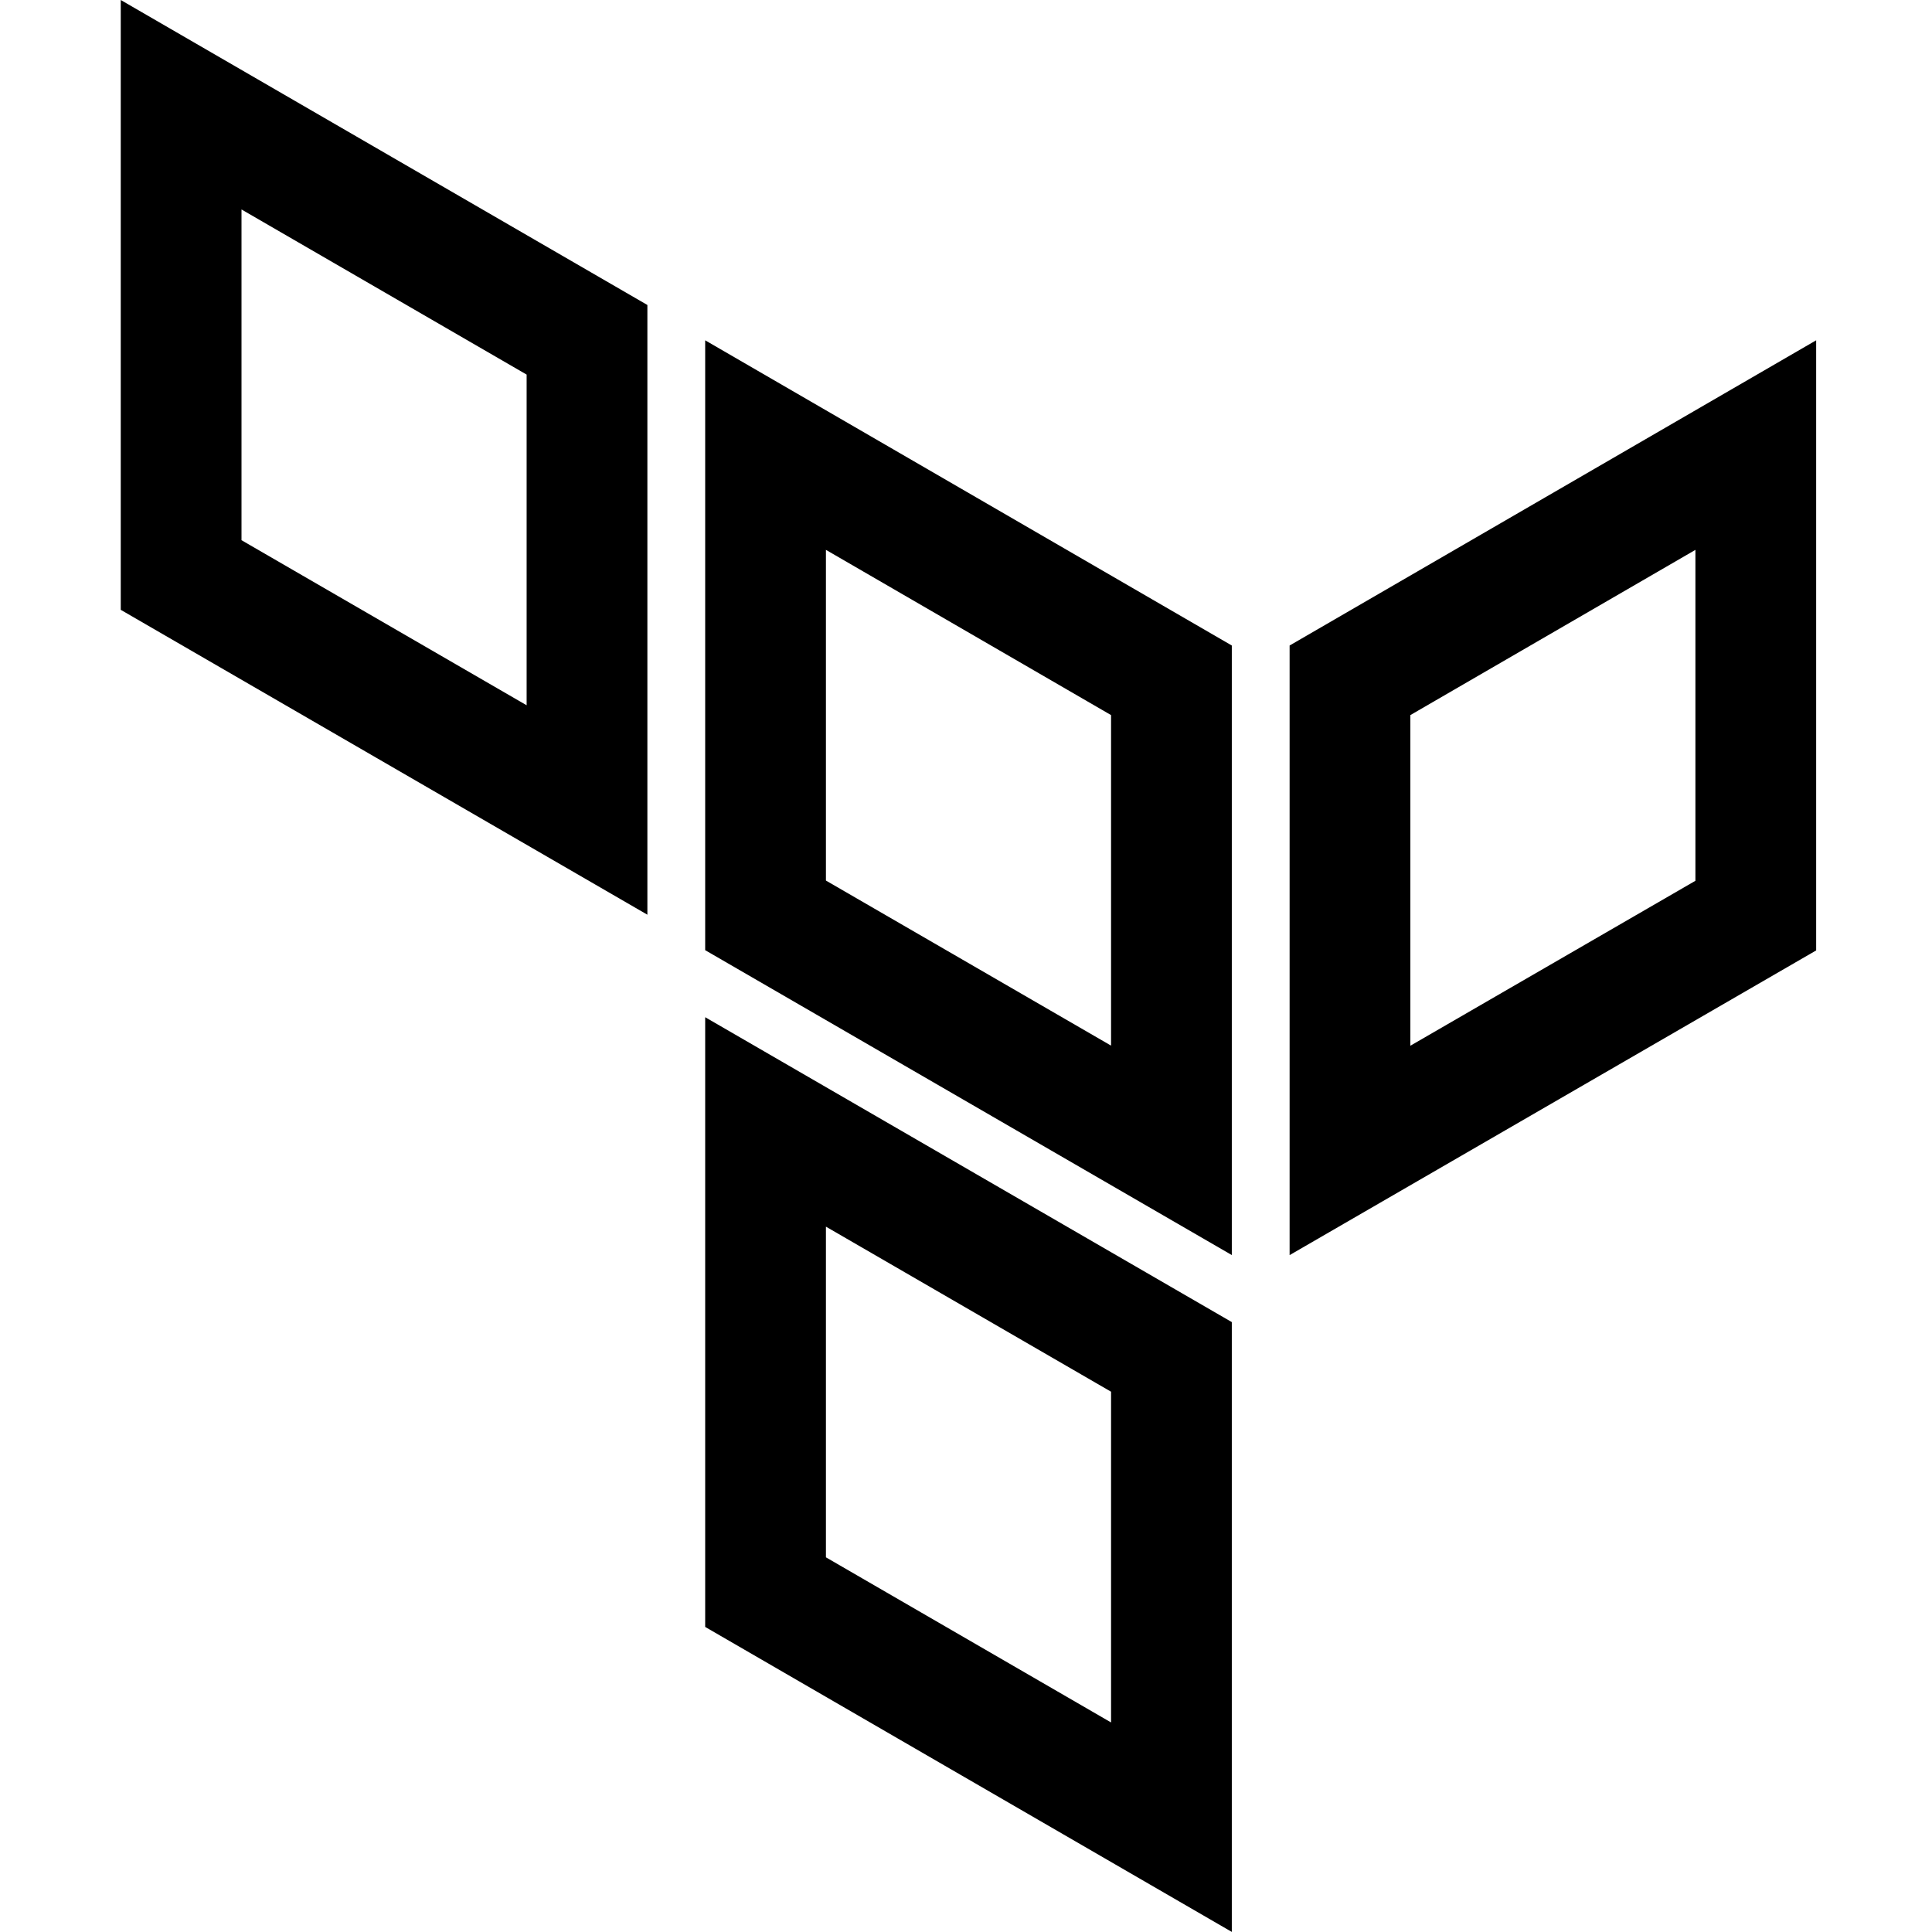
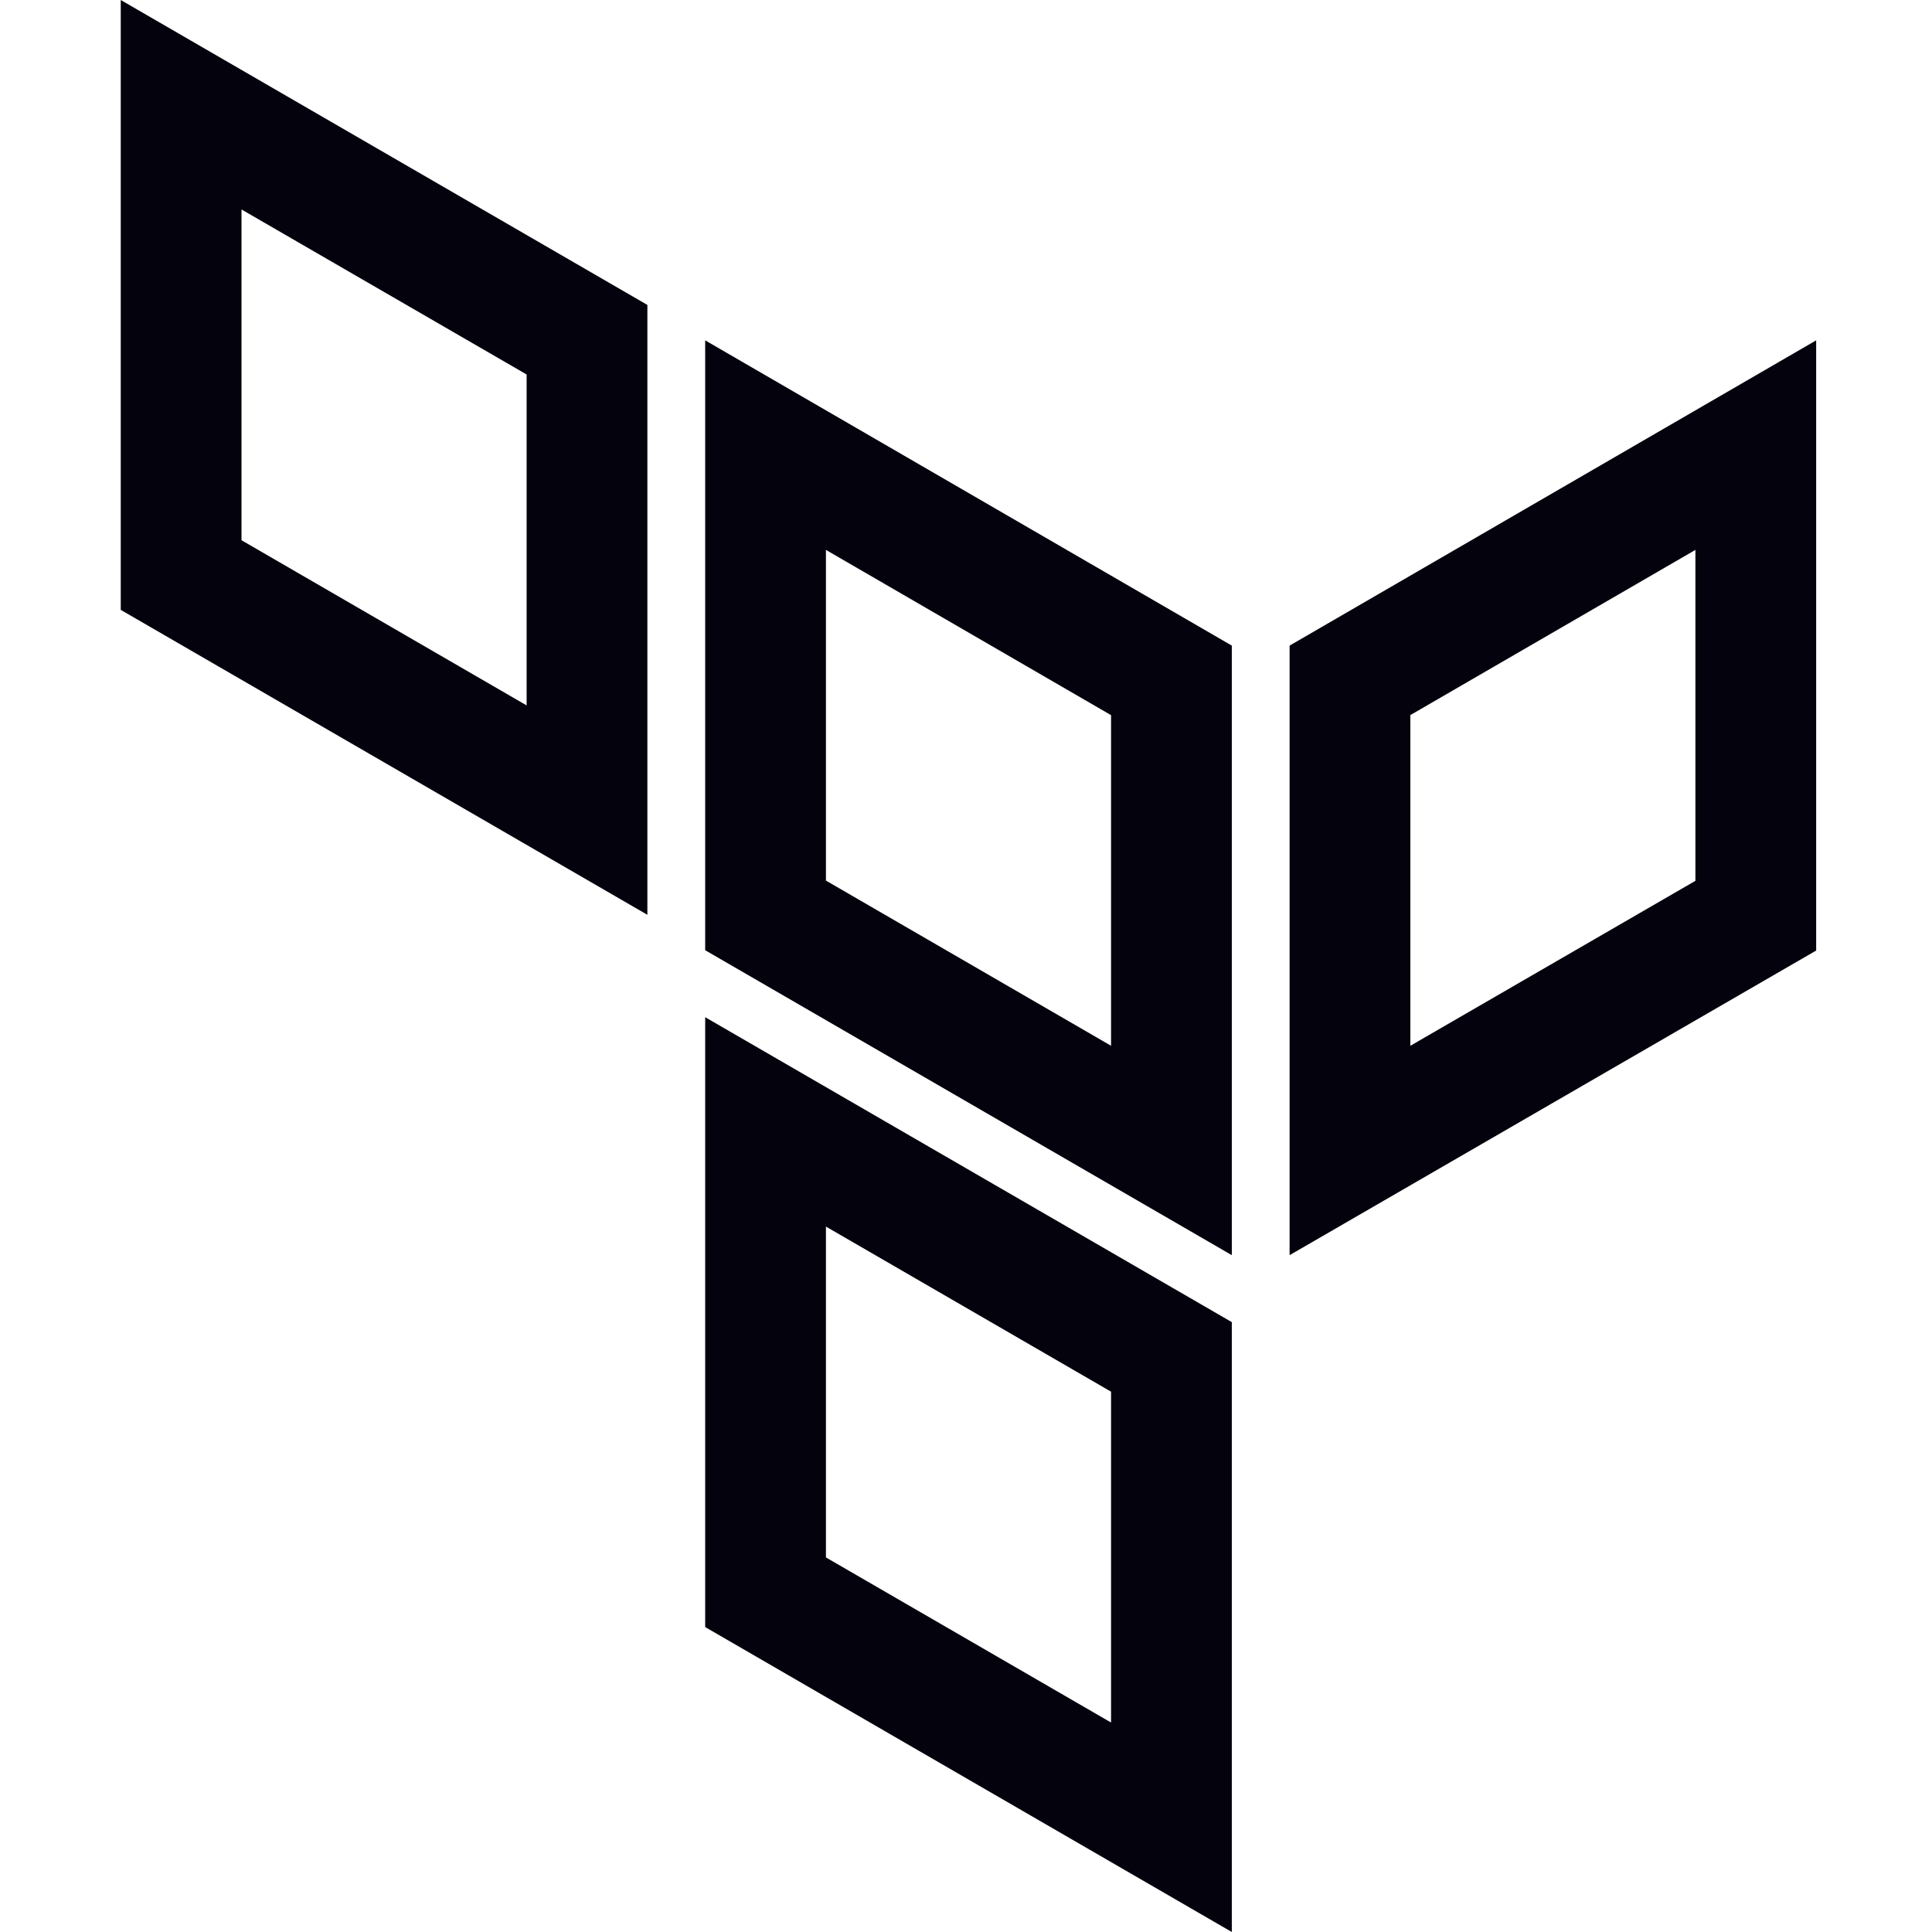
- <svg xmlns="http://www.w3.org/2000/svg" width="24" height="24" viewBox="0 0 24 24" fill="none">
-   <path d="M21.811 11.374L16.77 14.291V8.451L21.811 5.529V11.374Z" stroke="currentColor" stroke-width="1.5" />
-   <path d="M14.552 8.451V14.29L9.51 11.371V5.529L14.552 8.451Z" stroke="currentColor" stroke-width="1.5" />
-   <path d="M14.552 16.856V22.698L9.51 19.778V13.937L14.552 16.856ZM7.292 4.221V10.062L2.25 7.143V1.301L7.292 4.221Z" stroke="currentColor" stroke-width="1.5" />
+ <svg xmlns="http://www.w3.org/2000/svg" width="24" height="24" viewBox="0 0 24 24" fill="currentColor">
+   <path d="M22.561 11.808L16.02 15.592V8.02L22.561 4.228V11.808ZM17.52 8.883V12.991L21.061 10.942V6.831L17.52 8.883Z" fill="#03020D" />
+   <path d="M15.302 8.02V15.592L8.76 11.804V4.228L15.302 8.02ZM10.26 10.939L13.802 12.991V8.884L10.26 6.831V10.939Z" fill="#03020D" />
+   <path d="M15.302 16.424V24L8.76 20.212V12.636L15.302 16.424ZM10.26 19.347L13.802 21.398V17.288L10.26 15.237V19.347ZM8.042 3.788V11.364L1.5 7.576V0L8.042 3.788ZM3 6.711L6.542 8.763V4.652L3 2.602V6.711Z" fill="#03020D" />
</svg>
